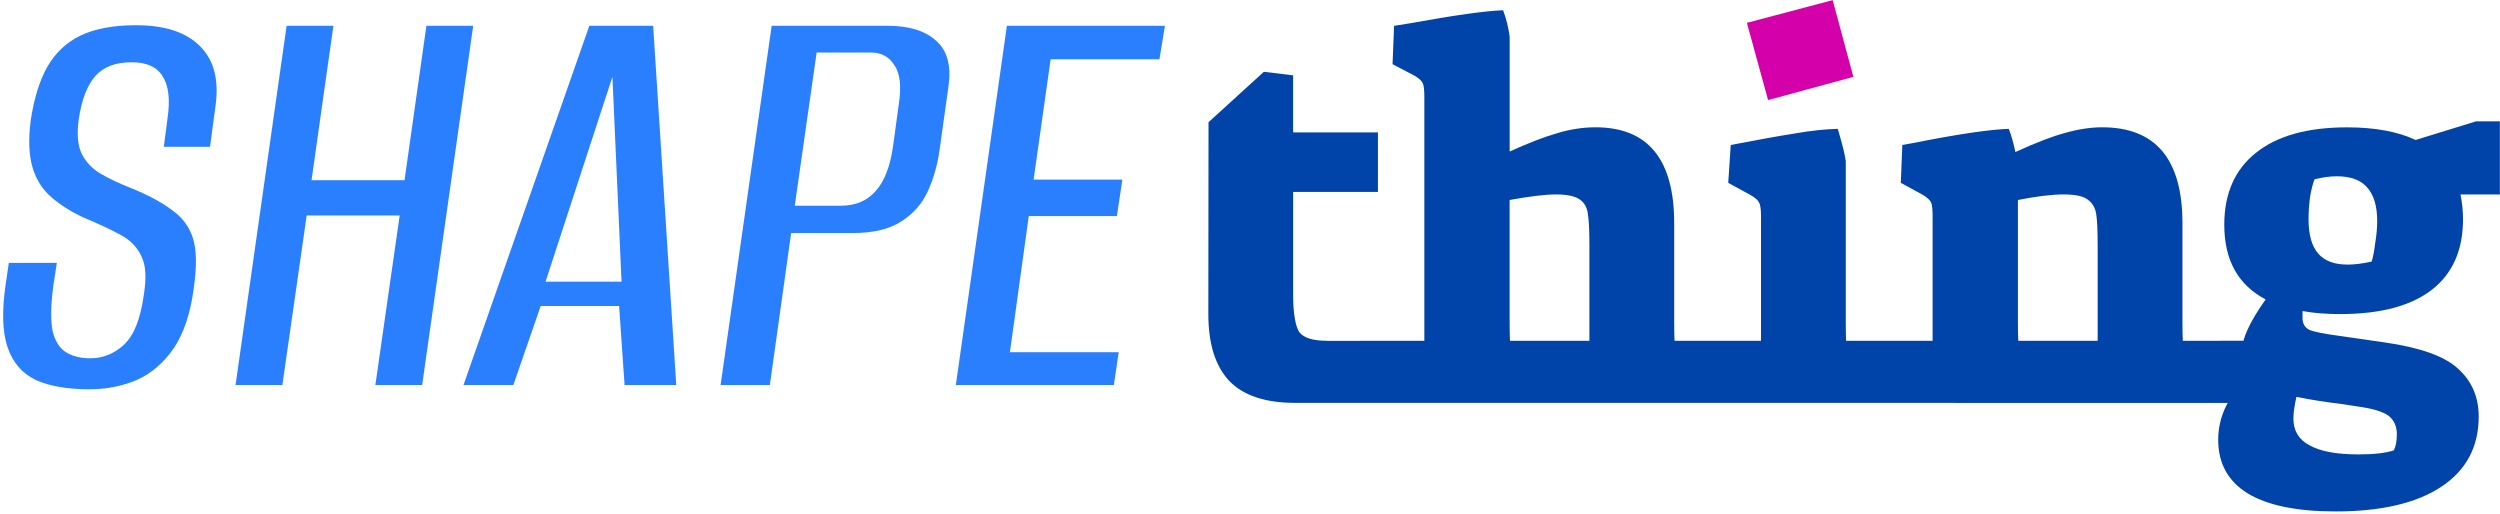
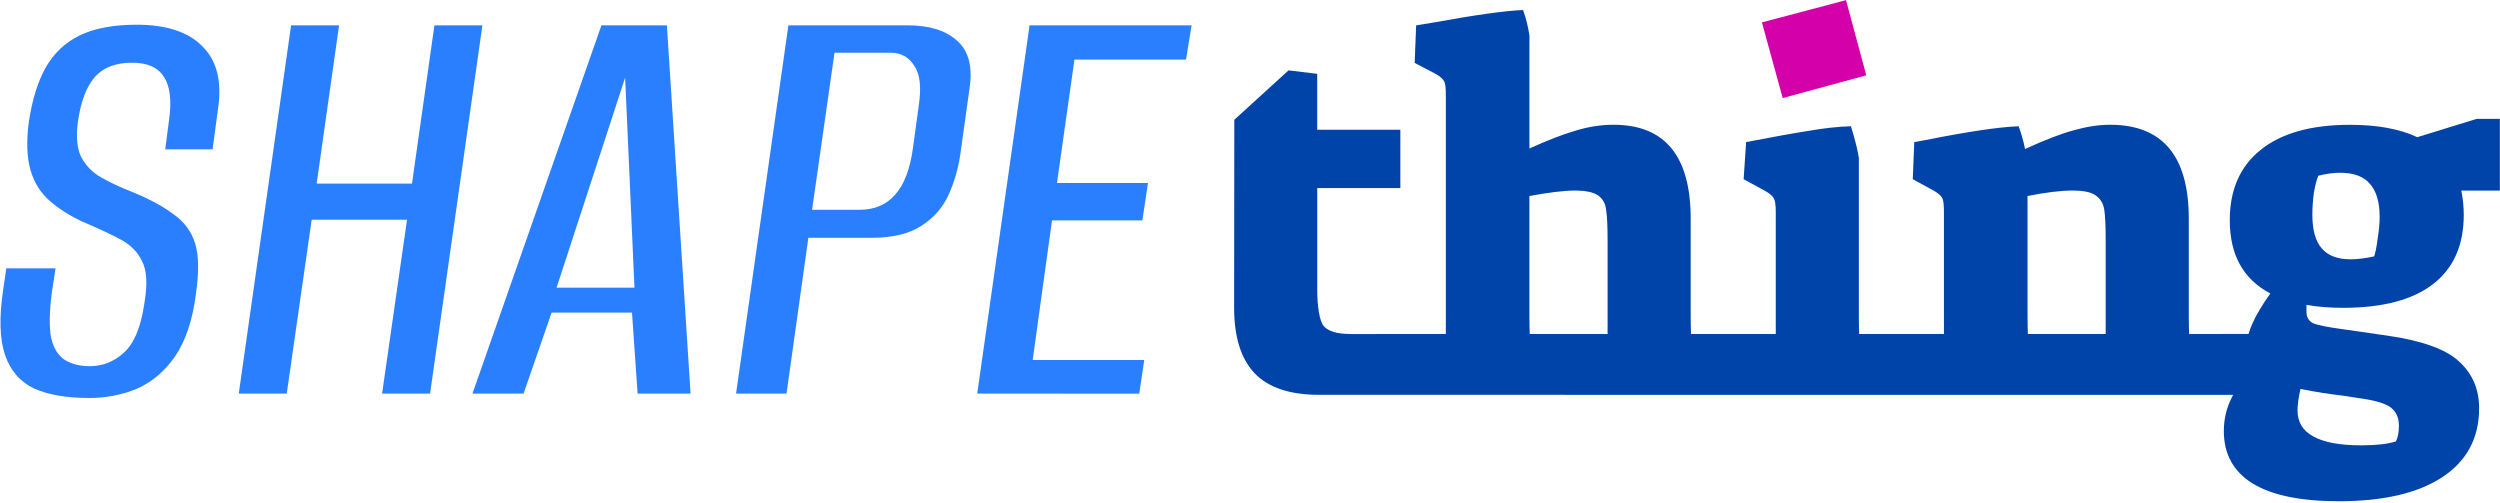
- <svg xmlns="http://www.w3.org/2000/svg" width="96mm" height="19.708mm" viewBox="0 0 96 19.708" version="1.1" id="svg1">
+ <svg xmlns="http://www.w3.org/2000/svg" width="97.956mm" height="19.708mm" viewBox="0 0 97.956 19.708" version="1.1" id="svg1">
  <defs id="defs1" />
-   <g id="layer1">
-     <path style="font-style:italic;font-weight:500;font-size:14.064px;line-height:1.25;font-family:'Alumni Sans';-inkscape-font-specification:'Alumni Sans Medium Italic';text-align:center;text-anchor:middle;fill:#2a7fff;stroke-width:0.265" d="m 3.443,14.949 q -1.26,0 -2.054,-0.35 Q 0.596,14.225 0.292,13.338 -0.011,12.451 0.222,10.887 L 0.339,10.094 H 2.183 l -0.14,0.91 q -0.14,1.097 -0.023,1.704 0.14,0.584 0.514,0.817 0.373,0.233 0.934,0.233 0.724,0 1.284,-0.514 Q 5.334,12.708 5.521,11.331 5.684,10.327 5.427,9.837 5.194,9.324 4.634,9.02 4.074,8.717 3.187,8.343 2.486,8.016 1.973,7.573 1.459,7.13 1.249,6.429 1.039,5.706 1.179,4.632 1.366,3.372 1.81,2.578 2.276,1.761 3.093,1.364 3.934,0.968 5.217,0.968 q 1.681,0 2.474,0.817 0.794,0.794 0.584,2.287 L 8.065,5.636 q -0.443,0 -0.91,0 -0.443,0 -0.864,0 L 6.431,4.562 Q 6.594,3.465 6.244,2.928 5.918,2.391 5.054,2.391 q -0.934,0 -1.4,0.537 -0.467,0.537 -0.63,1.657 -0.117,0.84 0.117,1.33 0.257,0.49 0.747,0.77 0.49,0.28 1.144,0.537 0.98,0.397 1.564,0.84 0.607,0.42 0.817,1.097 0.21,0.677 0.023,1.937 -0.187,1.424 -0.77,2.287 -0.584,0.84 -1.424,1.214 -0.84,0.35 -1.797,0.35 z M 9.045,14.785 11.006,0.991 h 1.797 L 11.963,6.919 h 3.571 l 0.84,-5.929 h 1.797 L 16.211,14.785 h -1.797 l 0.934,-6.512 h -3.571 l -0.934,6.512 z m 8.753,0 4.832,-13.795 h 2.451 l 0.887,13.795 h -1.984 l -0.21,-3.034 h -3.011 l -1.05,3.034 z m 3.151,-3.968 h 2.918 l -0.35,-7.866 z m 6.722,3.968 1.961,-13.795 h 4.458 q 1.237,0 1.867,0.584 0.63,0.56 0.467,1.727 l -0.35,2.497 q -0.117,0.817 -0.443,1.541 -0.327,0.724 -1.027,1.167 -0.677,0.443 -1.867,0.443 h -2.357 l -0.817,5.835 z m 2.848,-6.886 h 1.774 q 0.84,0 1.33,-0.56 0.513,-0.56 0.677,-1.774 L 34.51,4.025 Q 34.674,2.975 34.347,2.508 34.043,2.018 33.46,2.018 h -2.101 z m 6.185,6.886 1.961,-13.795 h 6.069 L 44.523,2.275 h -4.178 l -0.654,4.622 h 3.408 l -0.21,1.4 h -3.384 l -0.724,5.228 h 4.178 l -0.187,1.26 z" id="text57" aria-label="SHAPE" />
+   <g id="layer1" transform="translate(1.95602)">
+     <path style="font-style:italic;font-weight:500;font-size:14.064px;line-height:1.25;font-family:'Alumni Sans';-inkscape-font-specification:'Alumni Sans Medium Italic';text-align:center;text-anchor:middle;fill:#2a7fff;stroke-width:0.265" d="m 1.539,15.594 q -1.319,0 -2.149,-0.366 -0.83,-0.391 -1.148,-1.319 -0.317,-0.928 -0.073,-2.564 l 0.122,-0.83 H 0.22 L 0.074,11.467 q -0.147,1.148 -0.024,1.782 0.147,0.61 0.537,0.855 0.391,0.244 0.977,0.244 0.757,0 1.343,-0.537 Q 3.517,13.25 3.712,11.809 3.883,10.759 3.614,10.246 3.37,9.709 2.784,9.392 2.198,9.074 1.27,8.683 0.538,8.342 5.042337e-4,7.878 -0.537,7.414 -0.756,6.681 -0.976,5.924 -0.83,4.801 -0.634,3.483 -0.17,2.652 0.318,1.798 1.173,1.383 2.052,0.968 3.395,0.968 q 1.758,0 2.588,0.855 0.83,0.83 0.61,2.393 l -0.22,1.636 q -0.464,0 -0.952,0 -0.464,0 -0.903,0 L 4.664,4.728 Q 4.835,3.58 4.469,3.019 4.127,2.457 3.224,2.457 q -0.977,0 -1.465,0.562 Q 1.27,3.58 1.099,4.752 0.977,5.631 1.221,6.144 1.49,6.657 2.003,6.95 2.516,7.243 3.199,7.511 4.225,7.927 4.835,8.39 5.47,8.83 5.69,9.538 5.91,10.246 5.714,11.565 5.519,13.054 4.908,13.958 4.298,14.837 3.419,15.227 2.54,15.594 1.539,15.594 Z M 7.399,15.423 9.45,0.992 H 11.33 L 10.451,7.194 h 3.736 l 0.879,-6.202 h 1.88 L 14.895,15.423 h -1.88 l 0.977,-6.813 h -3.736 l -0.977,6.813 z m 9.157,0 5.054,-14.431 h 2.564 L 25.102,15.423 h -2.075 l -0.22,-3.174 h -3.15 l -1.099,3.174 z m 3.296,-4.151 h 3.052 l -0.366,-8.229 z m 7.032,4.151 2.051,-14.431 h 4.664 q 1.294,0 1.953,0.61 0.659,0.586 0.488,1.807 L 35.675,6.022 Q 35.553,6.877 35.211,7.634 34.869,8.39 34.136,8.854 33.428,9.318 32.183,9.318 h -2.466 l -0.855,6.104 z m 2.979,-7.203 h 1.856 q 0.879,0 1.392,-0.586 0.537,-0.586 0.708,-1.856 L 34.039,4.166 Q 34.209,3.067 33.868,2.579 33.55,2.066 32.94,2.066 h -2.198 z m 6.471,7.203 2.051,-14.431 h 6.349 L 44.514,2.335 h -4.371 l -0.684,4.835 h 3.565 L 42.805,8.635 H 39.264 l -0.757,5.47 h 4.371 l -0.195,1.319 z" id="text57" aria-label="SHAPE" />
    <path id="path57" style="font-size:11.678px;line-height:1.25;font-family:'Suez One';-inkscape-font-specification:'Suez One, Normal';text-align:center;text-anchor:middle;fill:#0044aa;stroke-width:0.265" d="m 89.675,19.639 q -2.229,0 -3.372,-0.698 -1.124,-0.698 -1.124,-2.054 0,-1.434 1.318,-2.52 -0.407,-0.407 -0.407,-0.892 0,-0.698 0.911,-1.977 -1.589,-0.833 -1.589,-2.868 0,-1.783 1.202,-2.752 1.221,-0.988 3.508,-0.988 1.609,0 2.636,0.485 l 2.326,-0.717 h 0.911 v 2.81 h -1.512 q 0.097,0.485 0.097,0.95 0,1.783 -1.202,2.713 -1.202,0.93 -3.527,0.93 -0.795,0 -1.434,-0.116 v 0.271 q 0,0.31 0.252,0.446 0.271,0.116 1.144,0.233 l 1.744,0.252 q 2.054,0.291 2.83,1.008 0.795,0.717 0.795,1.841 0,1.744 -1.434,2.694 -1.434,0.95 -4.07,0.95 z m 0.465,-9.478 q 0.407,0 0.93,-0.116 0.078,-0.233 0.136,-0.698 0.078,-0.465 0.078,-0.853 0,-0.872 -0.388,-1.299 -0.368,-0.426 -1.163,-0.426 -0.388,0 -0.853,0.116 -0.097,0.233 -0.174,0.678 -0.058,0.446 -0.058,0.853 0,0.892 0.368,1.318 0.368,0.426 1.124,0.426 z m 0.426,7.288 q 0.892,0 1.357,-0.155 0.116,-0.233 0.116,-0.62 0,-0.465 -0.33,-0.717 -0.329,-0.233 -1.182,-0.349 l -0.62,-0.097 q -0.853,-0.097 -1.725,-0.271 -0.116,0.523 -0.116,0.833 0,0.698 0.62,1.027 0.62,0.349 1.88,0.349 z" />
    <path id="path58" style="font-size:11.678px;line-height:1.25;font-family:'Suez One';-inkscape-font-specification:'Suez One, Normal';text-align:center;text-anchor:middle;fill:#0044aa;stroke-width:0.265" d="m 57.719,0.393 c -0.685,0.026 -1.88,0.193 -3.586,0.503 l -0.601,0.097 -0.058,1.473 0.853,0.445 c 0.168,0.103 0.271,0.2 0.31,0.291 0.039,0.078 0.058,0.259 0.058,0.543 V 13.086 l -3.729,0.003 c -0.01,-8.32e-4 -0.02,-0.004 -0.03,-0.004 -0.504,0 -0.847,-0.104 -1.027,-0.31 -0.168,-0.207 -0.252,-0.791 -0.252,-1.412 V 7.37 h 3.256 V 5.083 H 49.656 V 2.893 l -1.124,-0.136 -2.125,1.936 -0.007,7.367 c 0,1.15 0.271,2.01 0.814,2.578 0.535,0.548 1.361,0.825 2.475,0.832 l 37.76,0.002 v -2.389 l -3.63,0.004 c -0.008,-0.089 -0.013,-0.585 -0.013,-0.715 V 8.571 c 0,-2.455 -1.027,-3.683 -3.082,-3.683 -0.439,0 -0.911,0.071 -1.415,0.214 -0.491,0.129 -1.13,0.375 -1.919,0.737 -0.065,-0.323 -0.149,-0.621 -0.252,-0.892 -0.749,0.026 -1.97,0.207 -3.663,0.543 l -0.426,0.077 -0.058,1.454 0.853,0.466 c 0.168,0.103 0.271,0.2 0.31,0.291 0.039,0.078 0.058,0.258 0.058,0.542 v 4.767 h -3.322 c -0.008,-0.085 -0.012,-0.575 -0.012,-0.696 V 6.188 C 70.841,5.916 70.737,5.502 70.569,4.947 c -0.491,0.013 -1.033,0.072 -1.628,0.175 -0.581,0.09 -1.408,0.238 -2.48,0.445 l -0.097,1.454 0.853,0.466 c 0.181,0.103 0.291,0.2 0.329,0.291 0.052,0.078 0.077,0.258 0.077,0.542 v 4.767 h -3.321 c -0.008,-0.086 -0.013,-0.573 -0.013,-0.696 V 8.571 c 0,-2.455 -1.007,-3.683 -3.023,-3.683 -0.491,0 -0.988,0.078 -1.492,0.233 -0.491,0.142 -1.092,0.374 -1.803,0.697 V 1.4 C 57.919,1.039 57.836,0.703 57.719,0.393 Z m 2.034,7.074 c 0.426,0 0.731,0.065 0.912,0.194 0.181,0.129 0.284,0.316 0.31,0.562 0.039,0.233 0.058,0.634 0.058,1.202 v 3.661 h -3.05 c -0.008,-0.086 -0.013,-0.573 -0.013,-0.696 V 7.68 c 0.775,-0.142 1.37,-0.214 1.783,-0.214 z m 19.499,0 h 8.63e-4 c 0.439,8.92e-5 0.742,0.065 0.91,0.194 0.181,0.129 0.291,0.31 0.329,0.543 0.039,0.233 0.058,0.64 0.058,1.221 v 3.661 h -3.049 c -0.008,-0.089 -0.013,-0.585 -0.013,-0.715 V 7.68 c 0.71,-0.142 1.298,-0.213 1.763,-0.214 z" />
    <path style="font-size:11.678px;line-height:1.25;font-family:'Suez One';-inkscape-font-specification:'Suez One, Normal';text-align:center;text-anchor:middle;fill:#d400aa;fill-opacity:1;stroke-width:0.265" d="M 67.08,0.877 70.375,0.005 71.169,2.951 67.894,3.842 Z" id="path59" />
  </g>
</svg>
